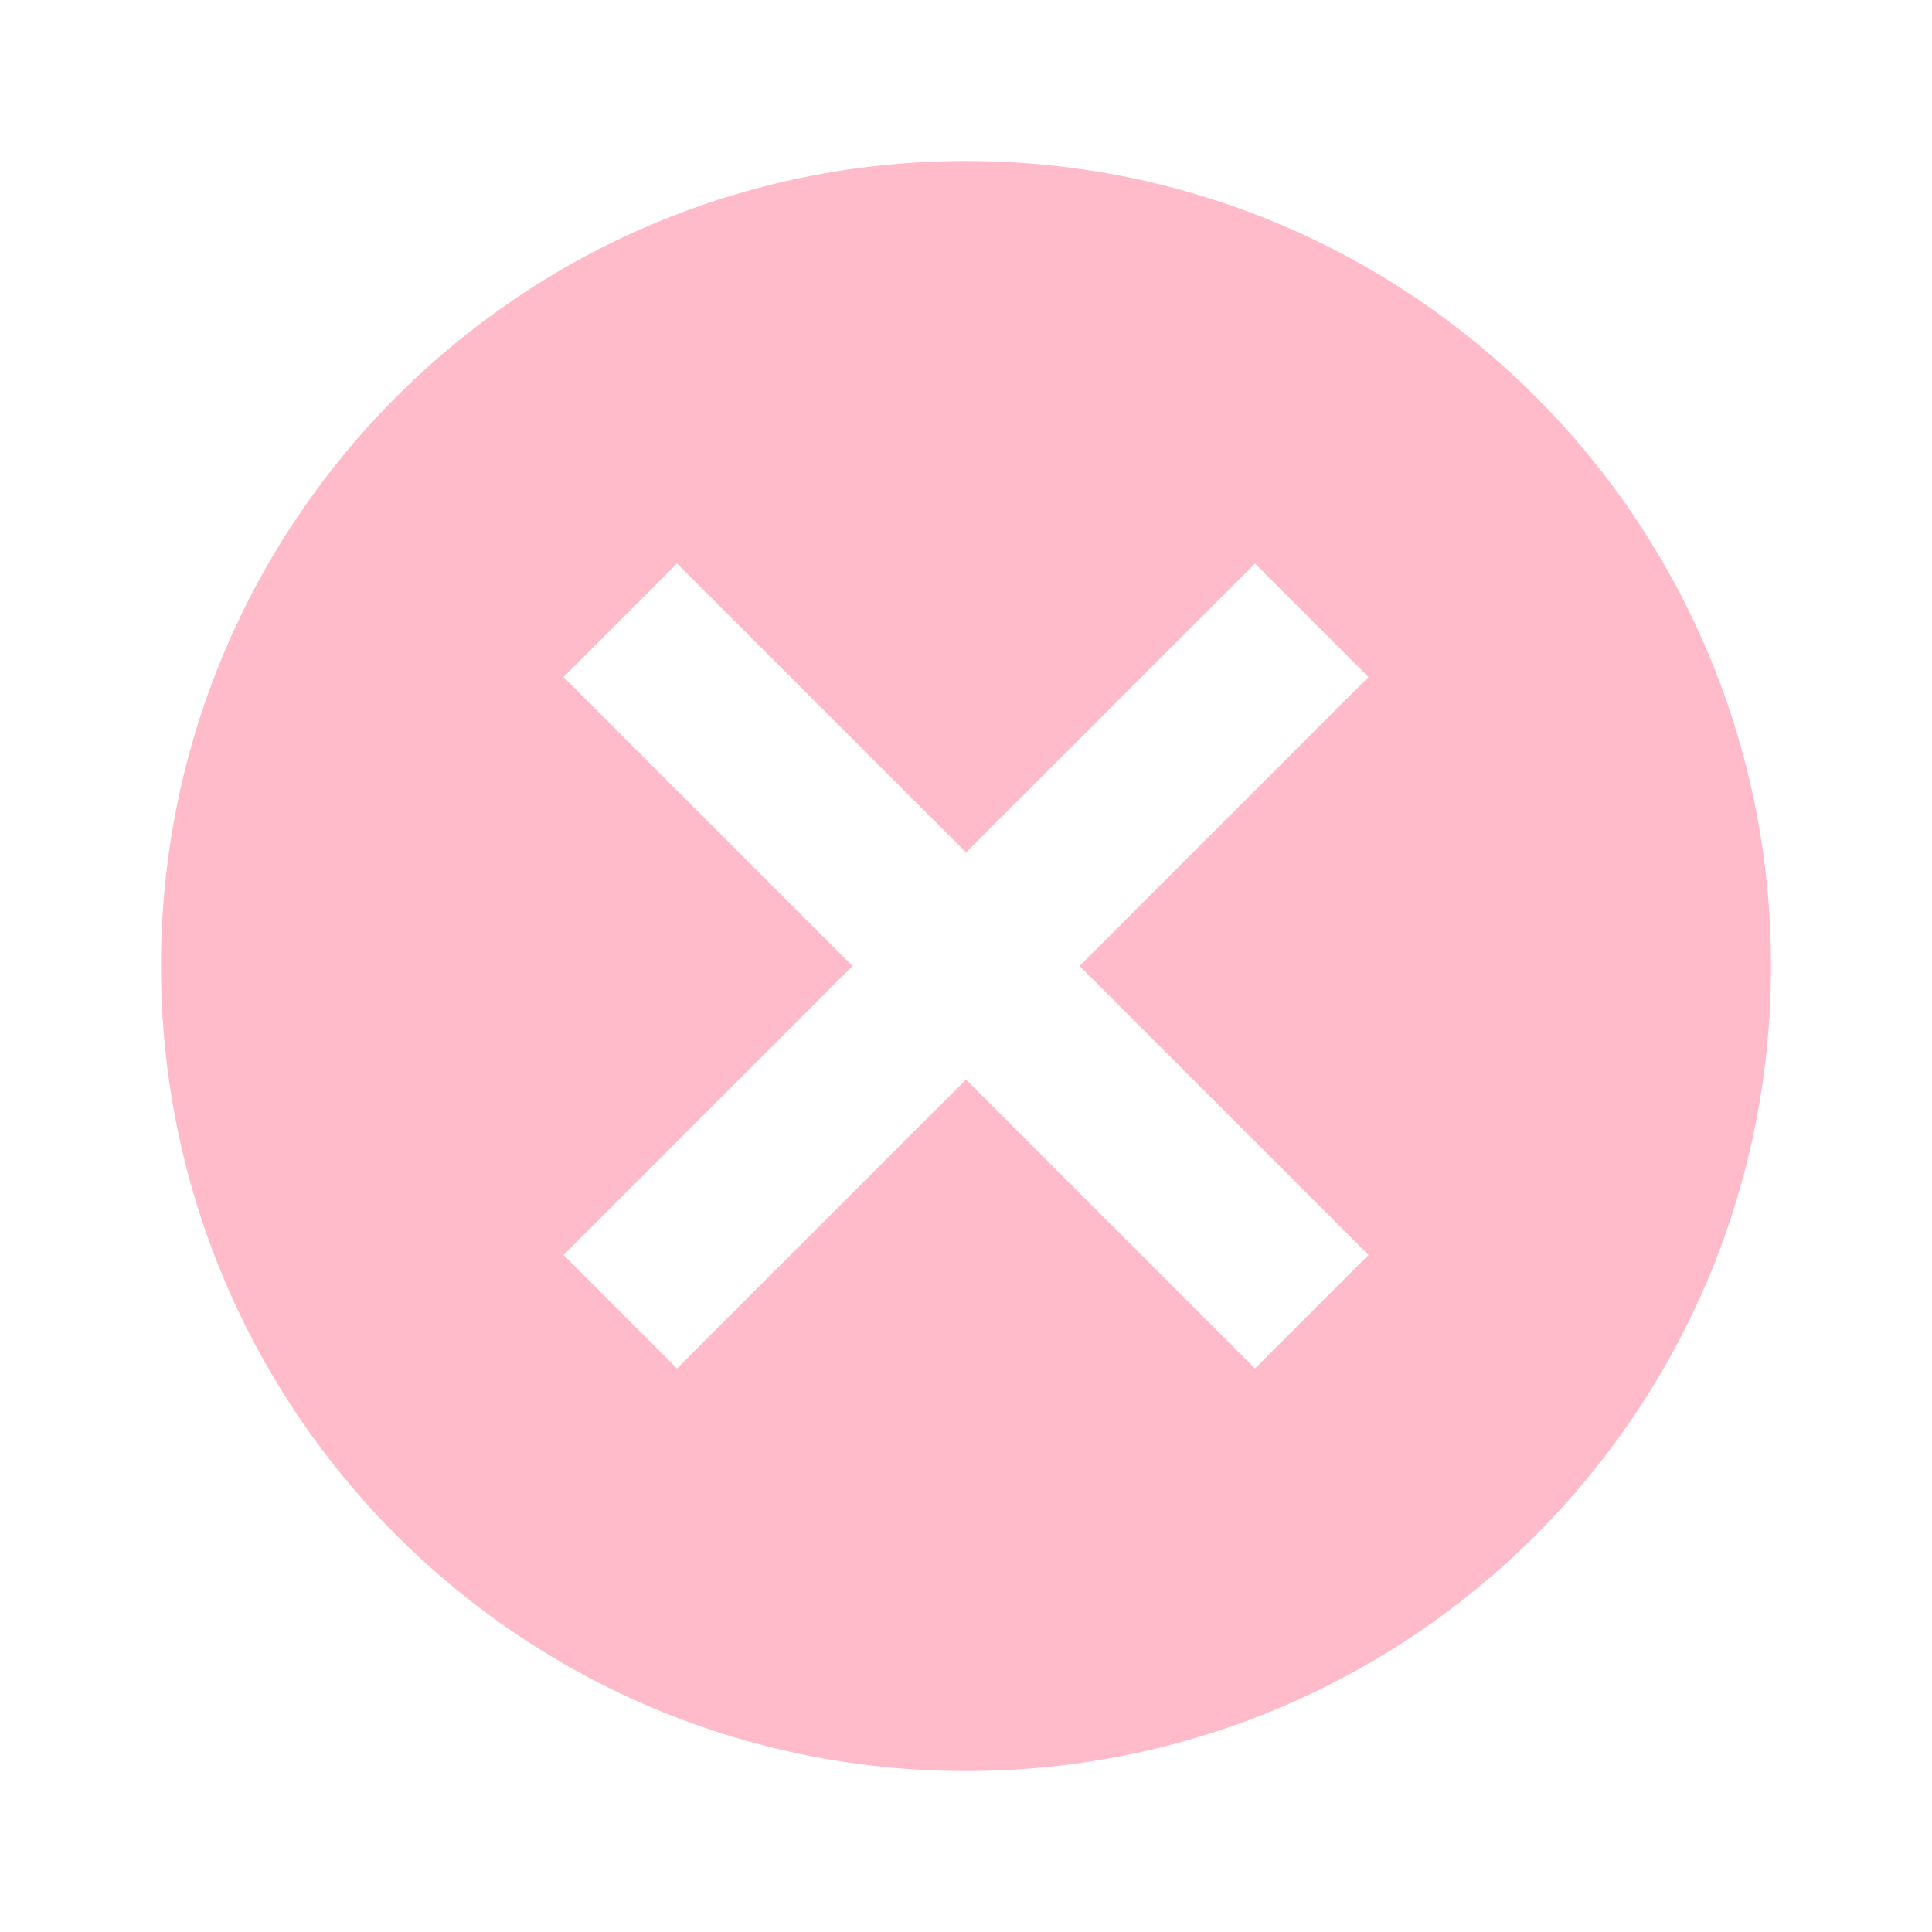
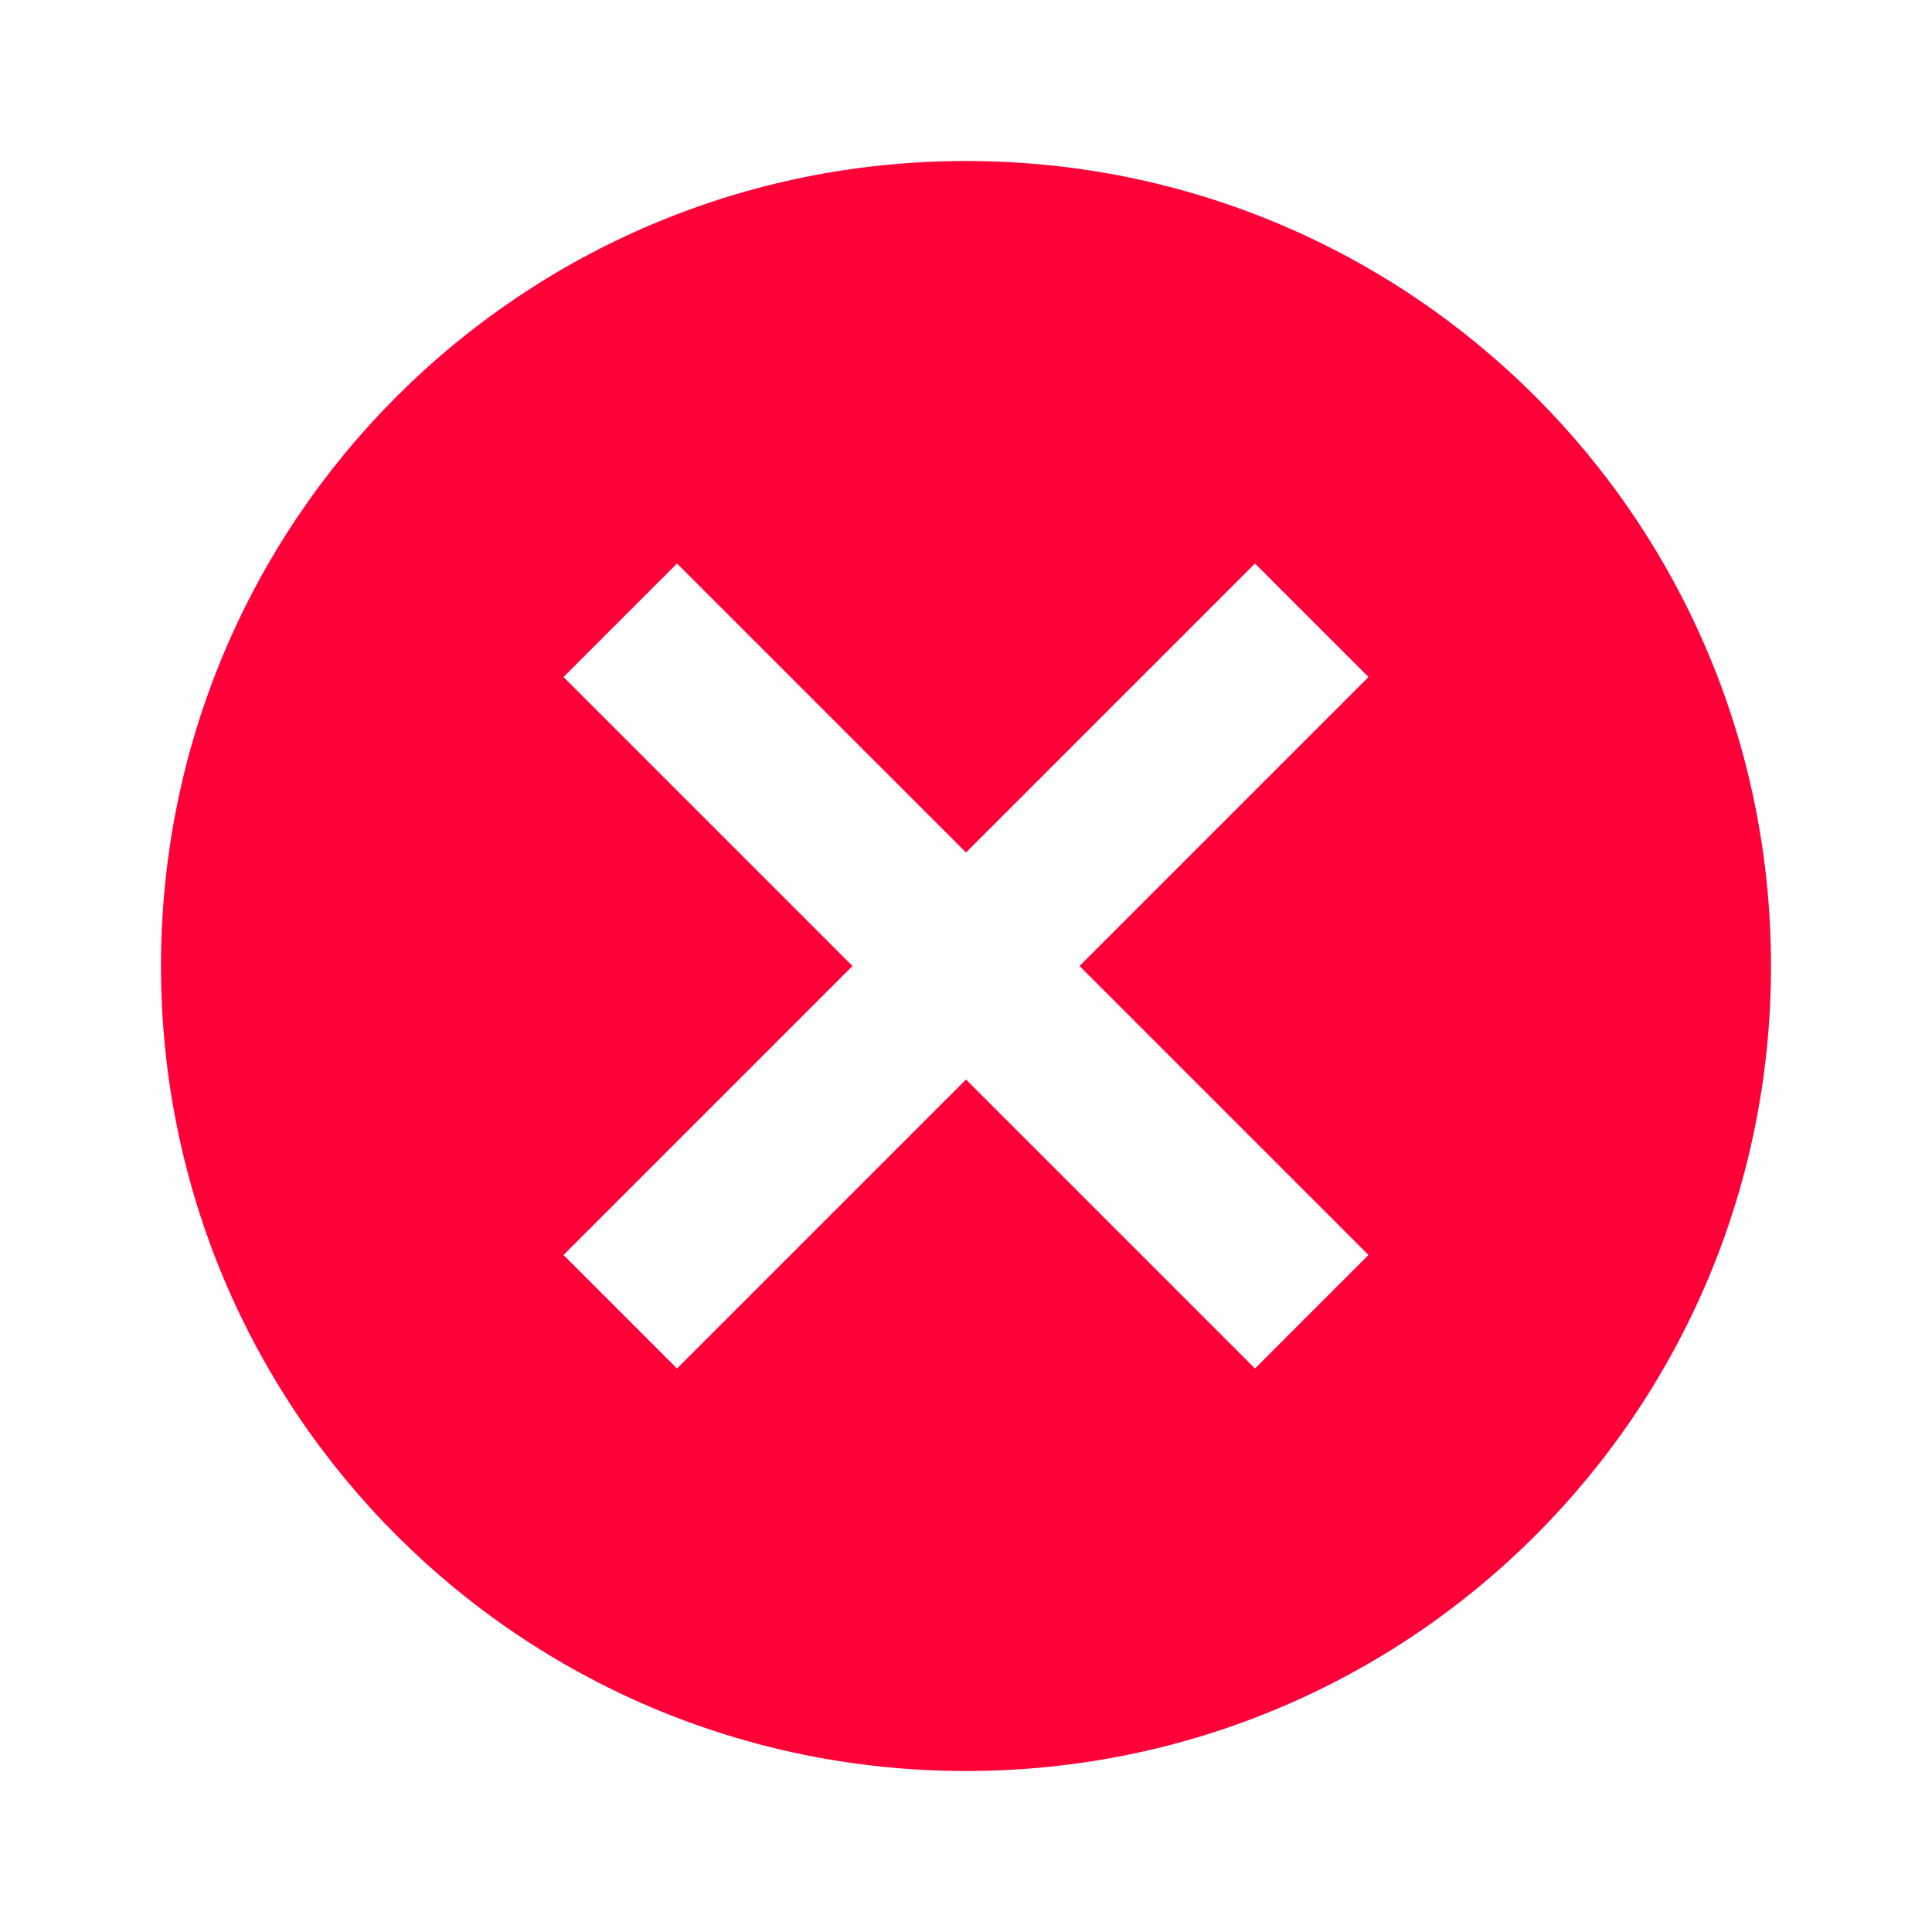
- <svg xmlns="http://www.w3.org/2000/svg" fill="#ffbbca" height="48" viewBox="0 0 24 24" width="48">
+ <svg xmlns="http://www.w3.org/2000/svg" fill="#ff0039" height="48" viewBox="0 0 24 24" width="48">
  <path d="M12 2C6.47 2 2 6.47 2 12s4.47 10 10 10 10-4.47 10-10S17.53 2 12 2zm5 13.59L15.59 17 12 13.41 8.41 17 7 15.59 10.59 12 7 8.41 8.41 7 12 10.59 15.59 7 17 8.41 13.41 12 17 15.59z" />
  <path d="M0 0h24v24H0z" fill="none" />
</svg>
